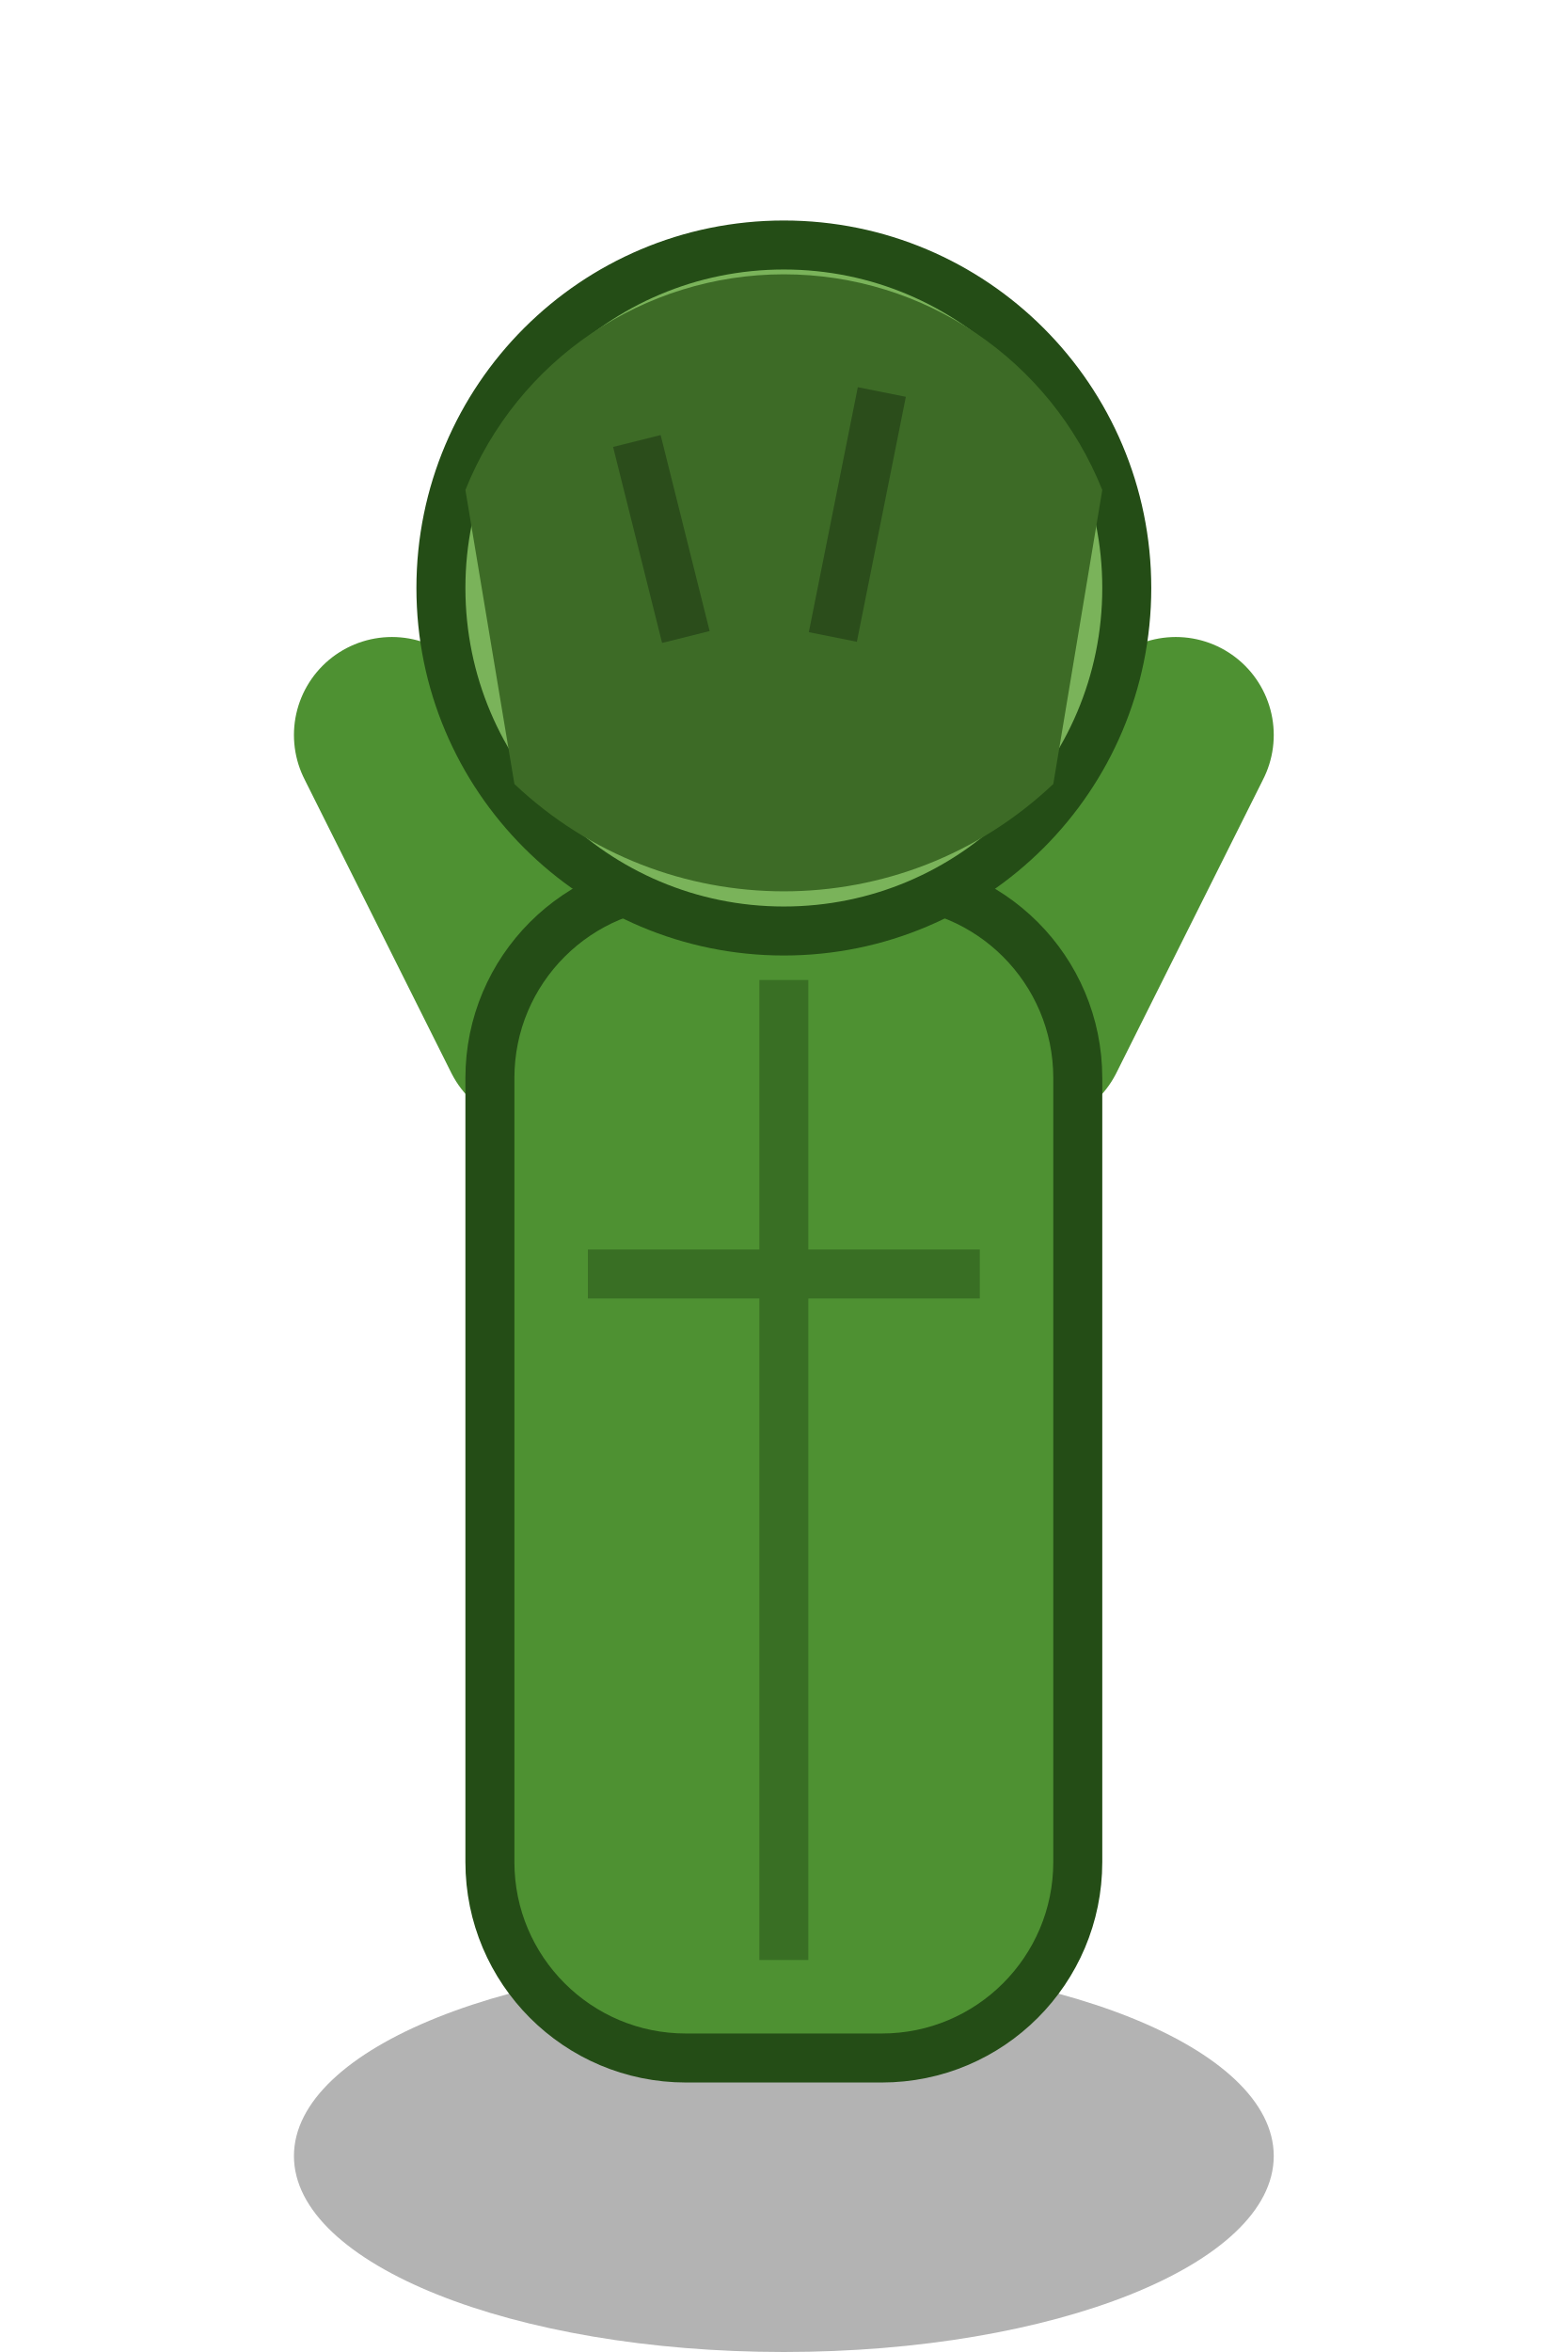
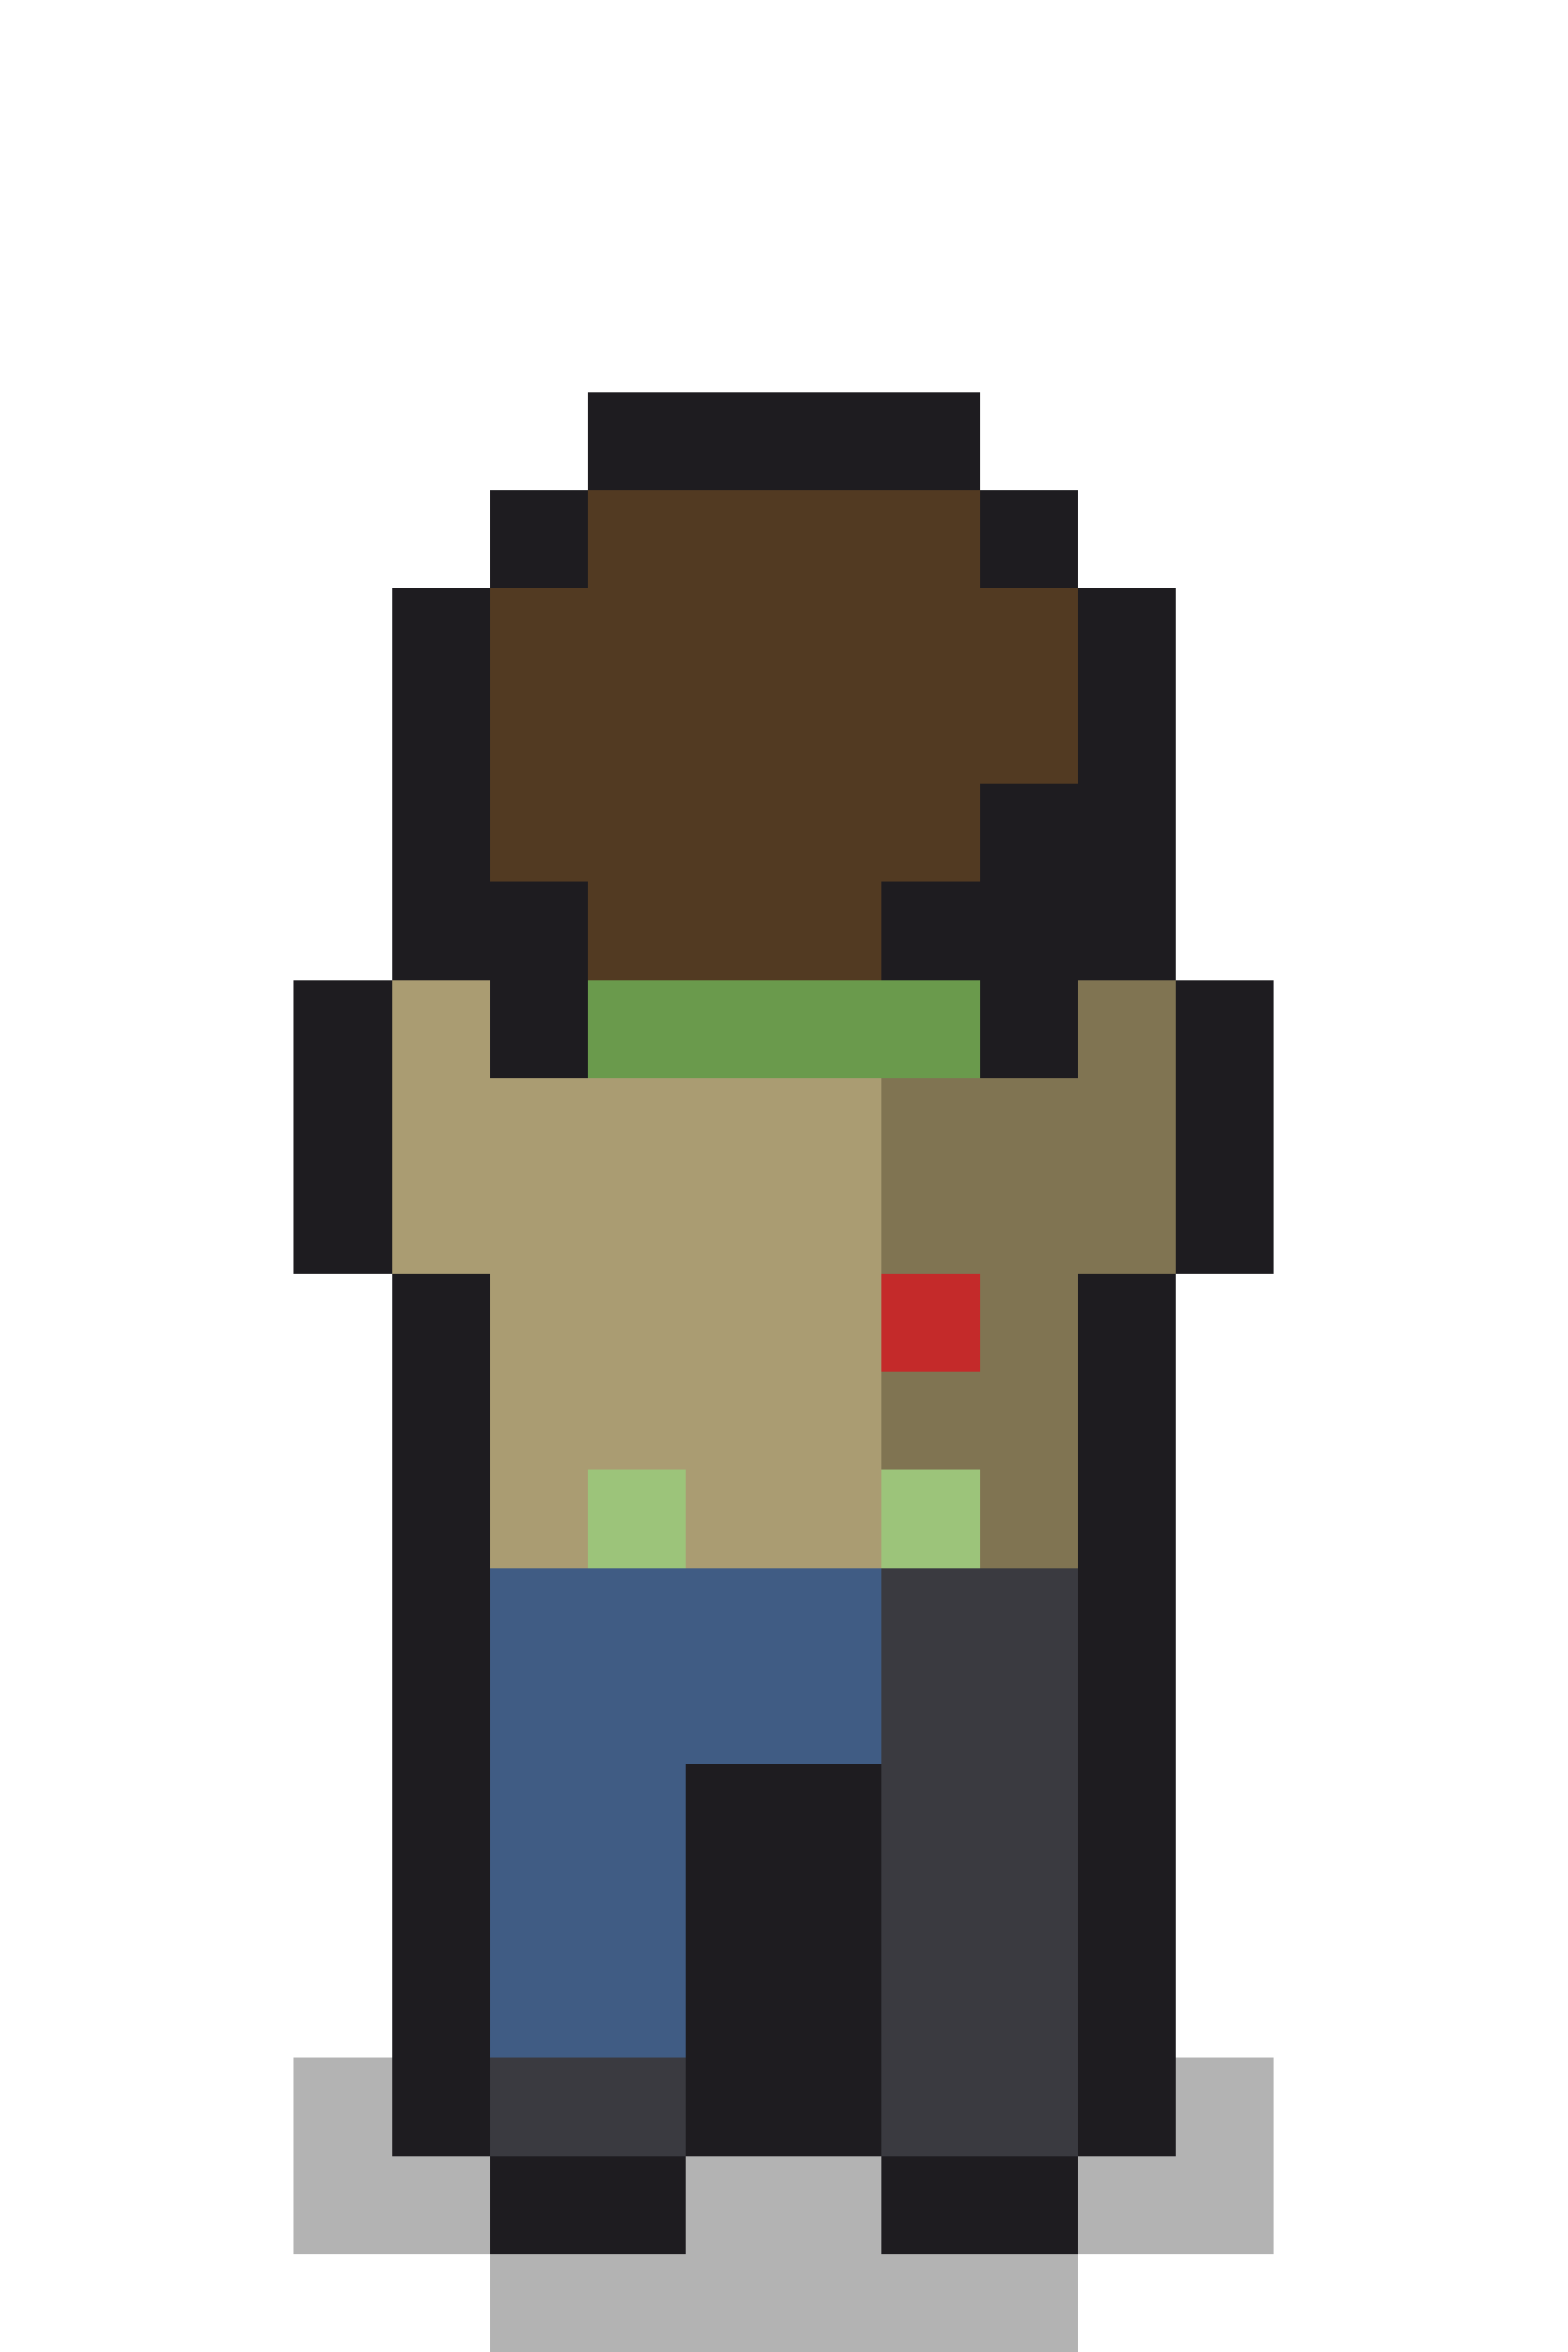
- <svg xmlns="http://www.w3.org/2000/svg" width="32" height="48" viewBox="0 0 32 48">
-   <ellipse cx="16" cy="44" rx="10" ry="4" fill="#000" opacity="0.3" />
-   <path d="M11 21L8 15M21 21l3-6" stroke="#4e9132" stroke-width="4" stroke-linecap="round" />
-   <rect x="10" y="18" width="12" height="24" rx="4" fill="#4e9132" stroke="#244d16" />
-   <path d="M16 20v20M12 26h8" stroke="#244d16" opacity="0.5" />
-   <circle cx="16" cy="12" r="7" fill="#7ab35a" stroke="#244d16" />
-   <path d="M9.5 10a7 7 0 0 1 13 0l-1 6a8 8 0 0 1-11 0z" fill="#3d6b26" />
-   <path d="M13 9l1 4M18 8l-1 5" stroke="#2b4d1b" />
+ <svg xmlns="http://www.w3.org/2000/svg" width="32" height="48" viewBox="0 0 32 48" shape-rendering="crispEdges">
+   <rect x="12" y="8" width="8" height="2" fill="#1e1c20" />
+   <rect x="10" y="10" width="2" height="2" fill="#1e1c20" />
+   <rect x="12" y="10" width="8" height="2" fill="#523a22" />
+   <rect x="20" y="10" width="2" height="2" fill="#1e1c20" />
+   <rect x="8" y="12" width="2" height="6" fill="#1e1c20" />
+   <rect x="10" y="12" width="12" height="4" fill="#523a22" />
+   <rect x="22" y="12" width="2" height="4" fill="#1e1c20" />
+   <rect x="10" y="16" width="10" height="2" fill="#523a22" />
+   <rect x="20" y="16" width="4" height="2" fill="#1e1c20" />
+   <rect x="8" y="18" width="4" height="2" fill="#1e1c20" />
+   <rect x="12" y="18" width="6" height="2" fill="#523a22" />
+   <rect x="18" y="18" width="6" height="2" fill="#1e1c20" />
+   <rect x="6" y="20" width="2" height="6" fill="#1e1c20" />
+   <rect x="8" y="20" width="2" height="2" fill="#aa9c72" />
+   <rect x="10" y="20" width="2" height="2" fill="#1e1c20" />
+   <rect x="12" y="20" width="8" height="2" fill="#6a9a4c" />
+   <rect x="20" y="20" width="2" height="2" fill="#1e1c20" />
+   <rect x="22" y="20" width="2" height="2" fill="#807452" />
+   <rect x="24" y="20" width="2" height="6" fill="#1e1c20" />
+   <rect x="8" y="22" width="10" height="4" fill="#aa9c72" />
+   <rect x="18" y="22" width="6" height="4" fill="#807452" />
+   <rect x="8" y="26" width="2" height="18" fill="#1e1c20" />
+   <rect x="10" y="26" width="8" height="4" fill="#aa9c72" />
+   <rect x="18" y="26" width="2" height="2" fill="#c42a2a" />
+   <rect x="20" y="26" width="2" height="2" fill="#807452" />
+   <rect x="22" y="26" width="2" height="18" fill="#1e1c20" />
+   <rect x="18" y="28" width="4" height="2" fill="#807452" />
+   <rect x="10" y="30" width="2" height="2" fill="#aa9c72" />
+   <rect x="12" y="30" width="2" height="2" fill="#9cc47a" />
+   <rect x="14" y="30" width="4" height="2" fill="#aa9c72" />
+   <rect x="18" y="30" width="2" height="2" fill="#9cc47a" />
+   <rect x="20" y="30" width="2" height="2" fill="#807452" />
+   <rect x="10" y="32" width="8" height="4" fill="#405c84" />
+   <rect x="18" y="32" width="4" height="12" fill="#3a3a40" />
+   <rect x="10" y="36" width="4" height="6" fill="#405c84" />
+   <rect x="14" y="36" width="4" height="8" fill="#1e1c20" />
+   <rect x="6" y="42" width="2" height="2" fill="#000000" fill-opacity="0.3" />
+   <rect x="10" y="42" width="4" height="2" fill="#3a3a40" />
+   <rect x="24" y="42" width="2" height="2" fill="#000000" fill-opacity="0.3" />
+   <rect x="6" y="44" width="4" height="2" fill="#000000" fill-opacity="0.3" />
+   <rect x="10" y="44" width="4" height="2" fill="#1e1c20" />
+   <rect x="14" y="44" width="4" height="2" fill="#000000" fill-opacity="0.3" />
+   <rect x="18" y="44" width="4" height="2" fill="#1e1c20" />
+   <rect x="22" y="44" width="4" height="2" fill="#000000" fill-opacity="0.3" />
+   <rect x="10" y="46" width="12" height="2" fill="#000000" fill-opacity="0.3" />
</svg>
